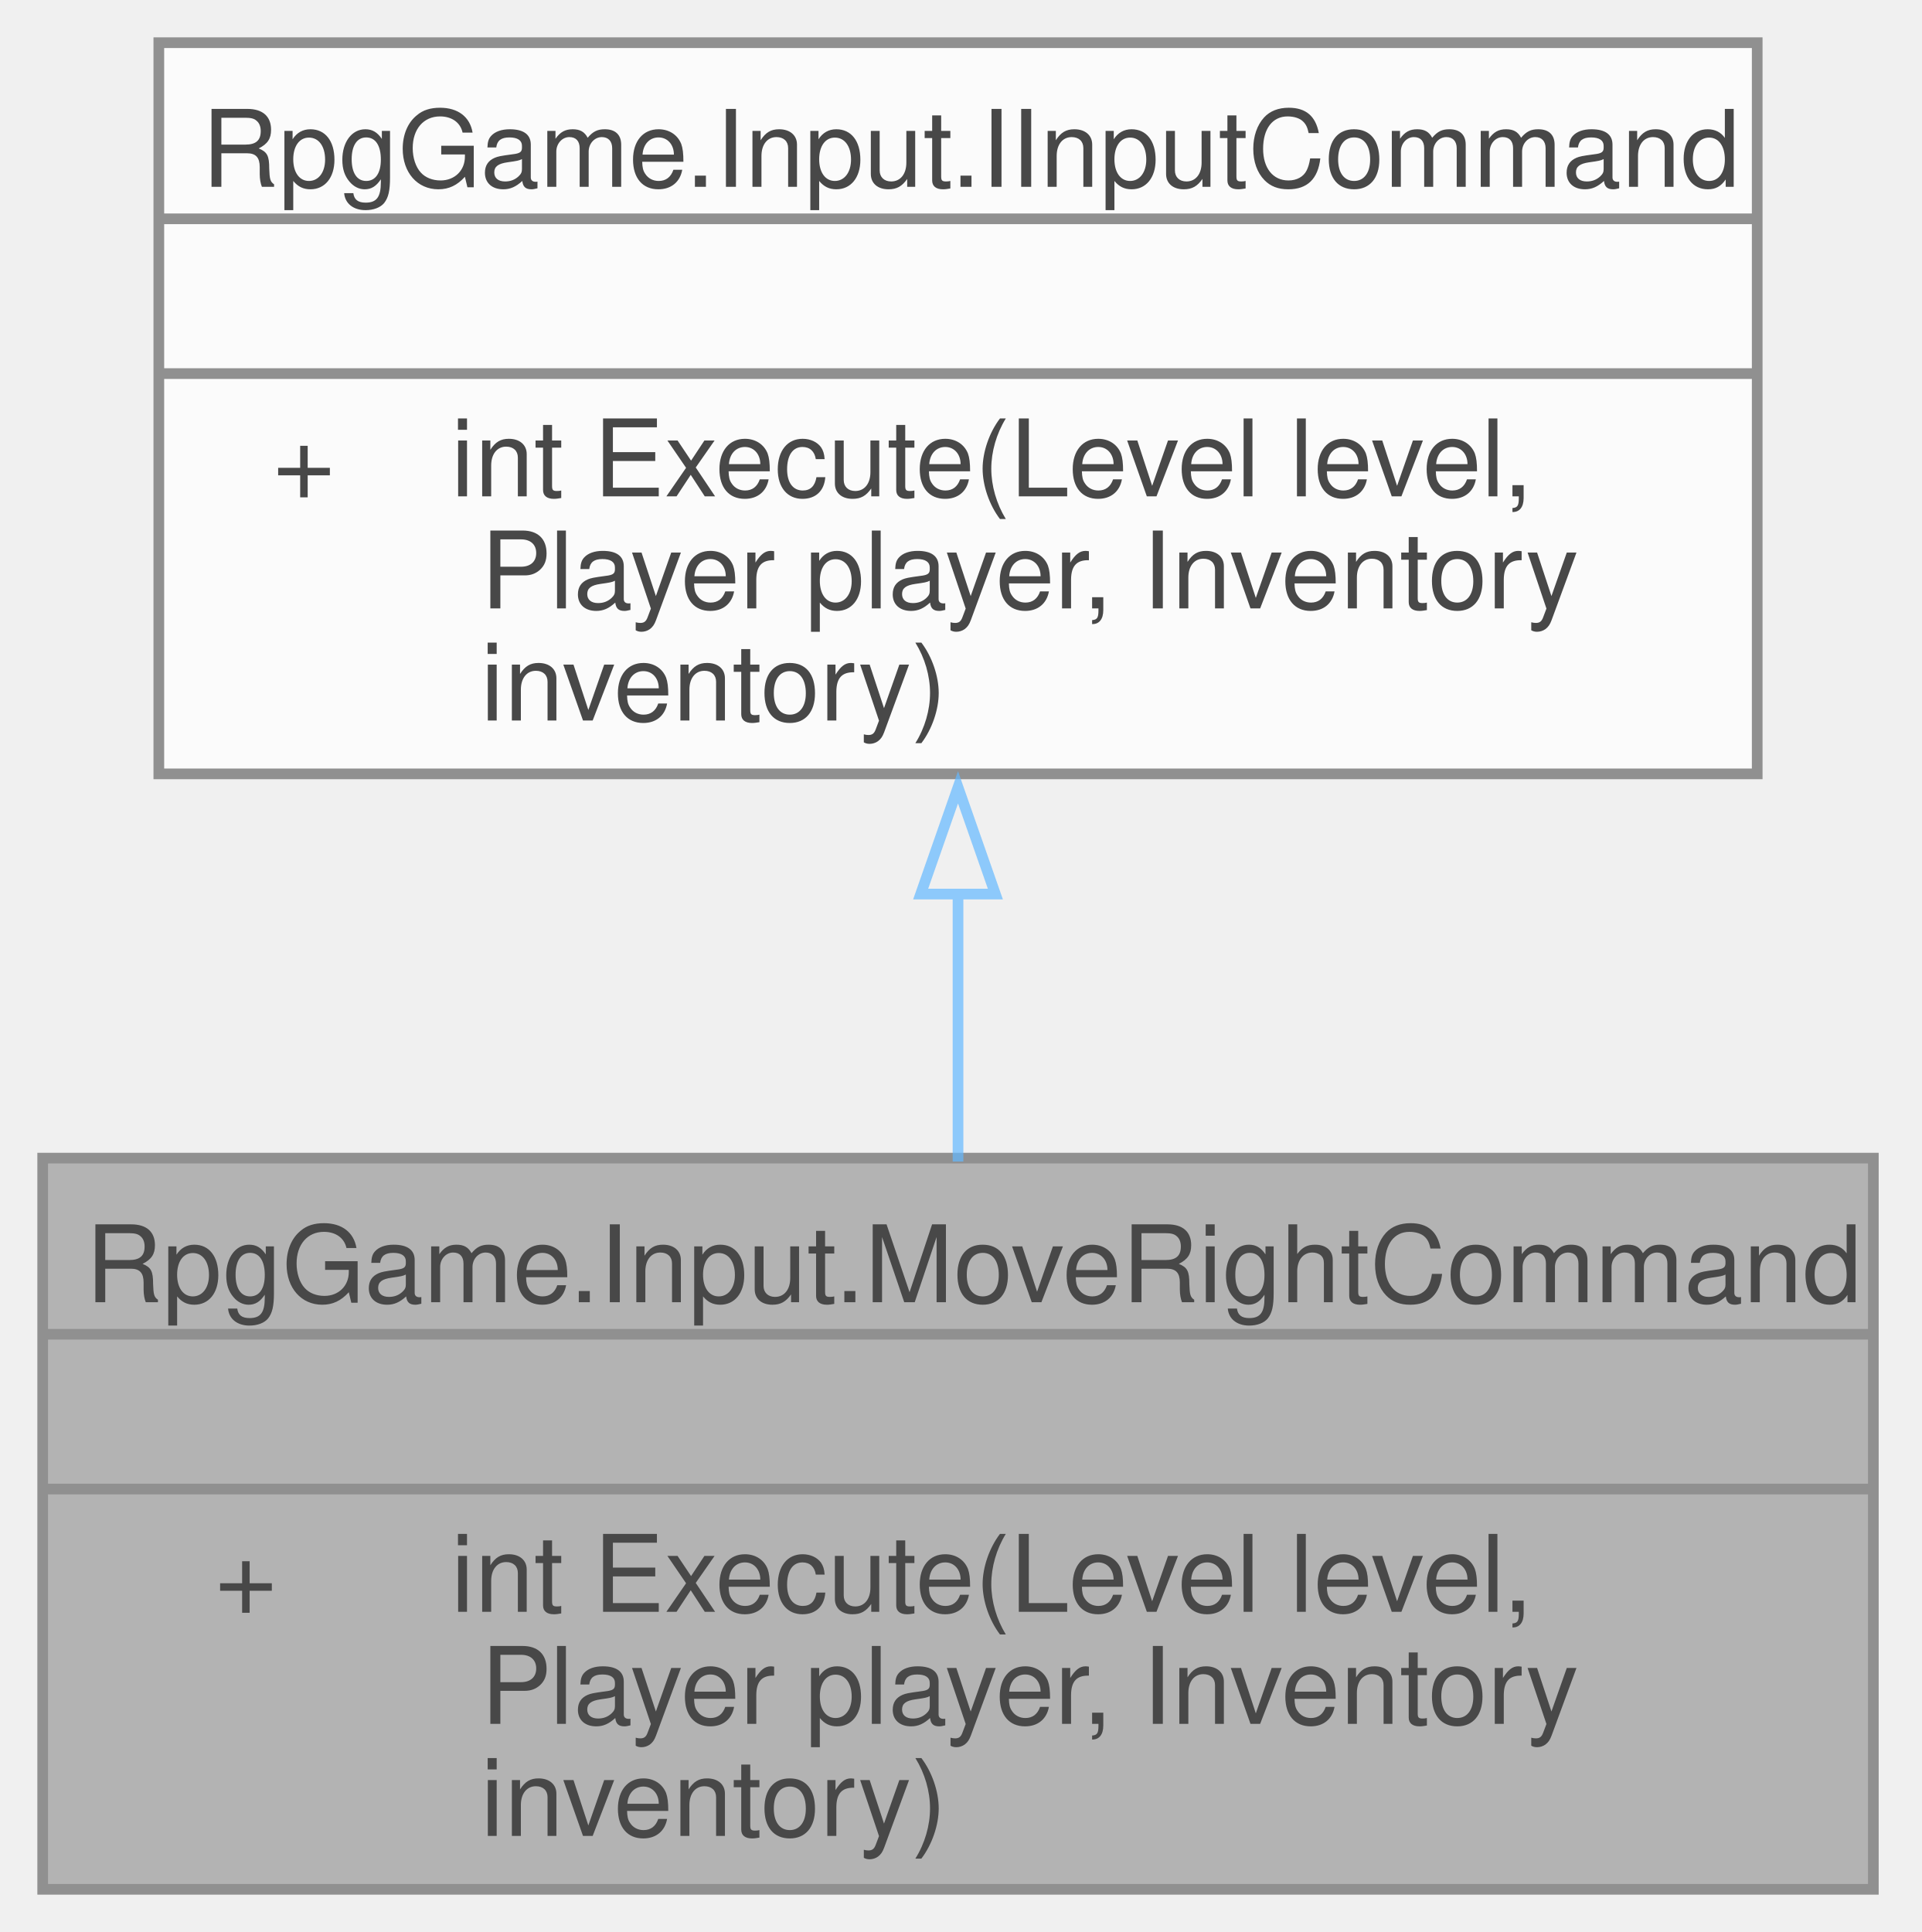
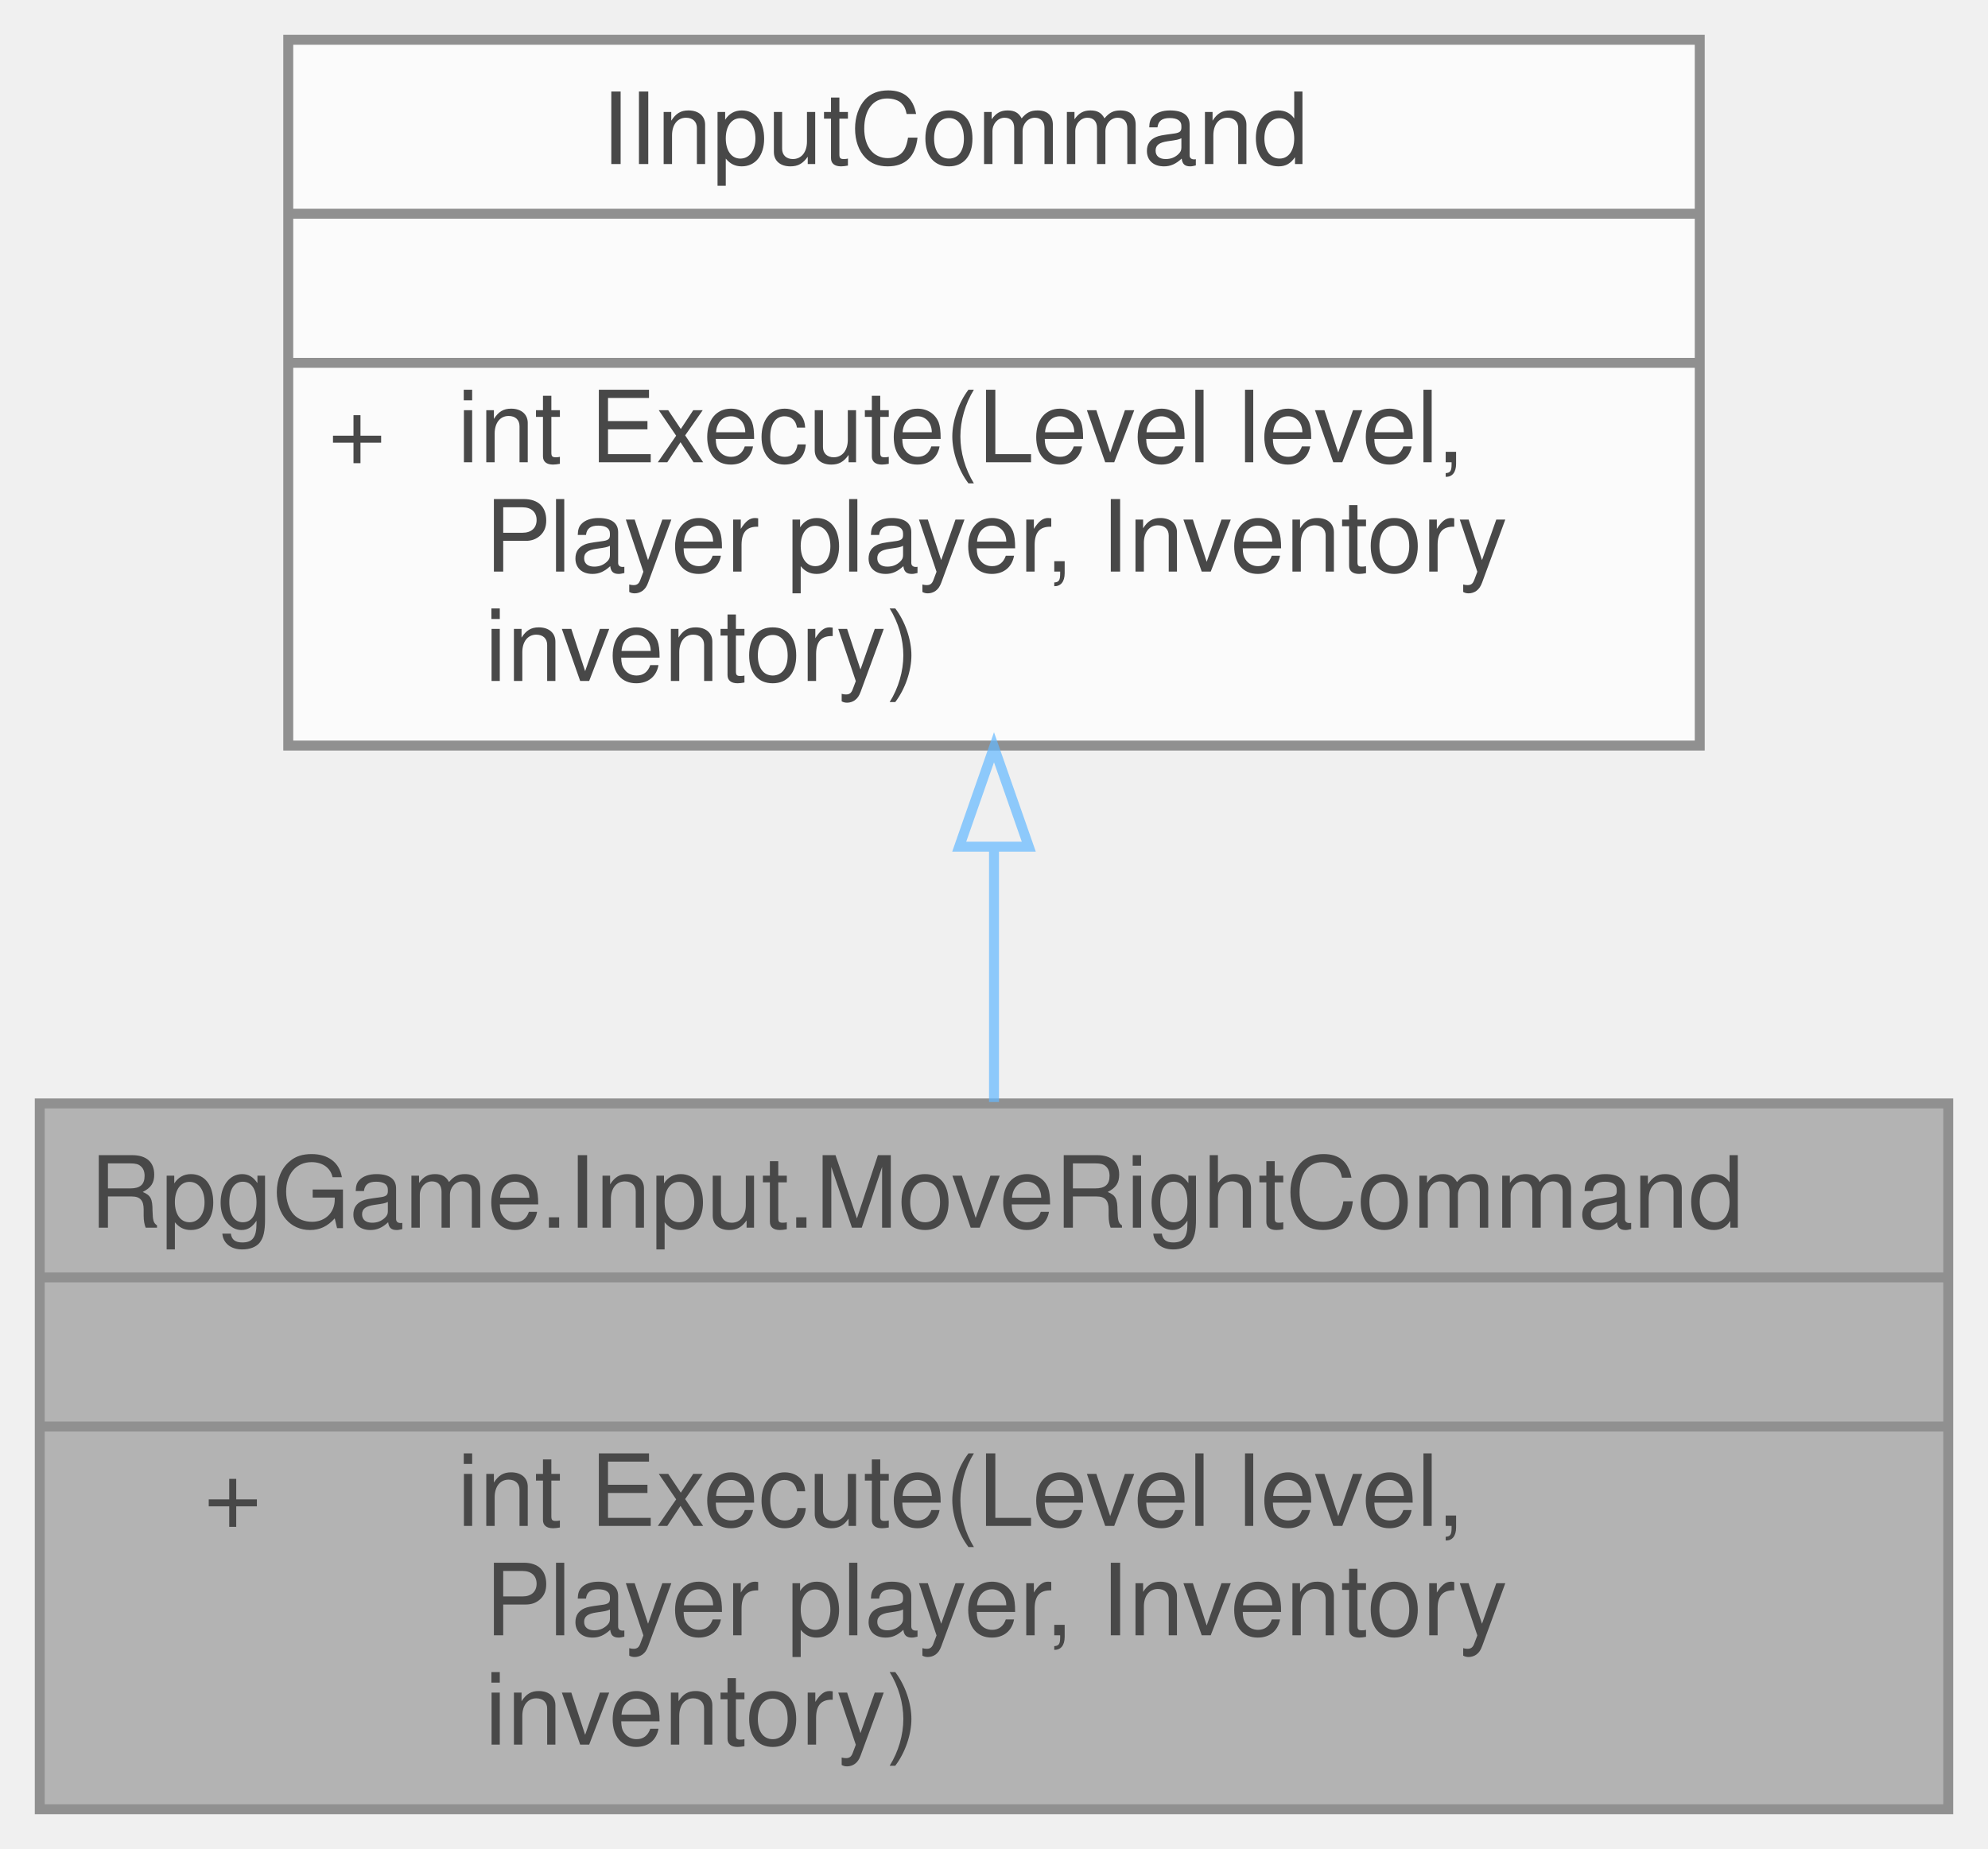
- <svg xmlns="http://www.w3.org/2000/svg" xmlns:xlink="http://www.w3.org/1999/xlink" width="180pt" height="181pt" viewBox="0.00 0.00 180.00 181.00">
+ <svg xmlns="http://www.w3.org/2000/svg" xmlns:xlink="http://www.w3.org/1999/xlink" width="200pt" height="186pt" viewBox="0.00 0.00 200.00 186.00">
  <svg id="main" version="1.1" xml:space="preserve">
    <style type="text/css">
.node, .edge {opacity: 0.7;}
.node.selected, .edge.selected {opacity: 1;}
.edge:hover path { stroke: red; }
.edge:hover polygon { stroke: red; fill: red; }
</style>
    <svg id="graph" class="graph">
-       <g id="graph0" class="graph" transform="scale(1 1) rotate(0) translate(4 177)">
+       <g id="graph0" class="graph" transform="scale(1 1) rotate(0) translate(4 182)">
        <g id="Node000001" class="node">
          <g id="a_Node000001">
            <a xlink:title="Moves the player one tile right (east) on the level.">
-               <polygon fill="#999999" stroke="none" points="171.5,-68.5 0,-68.5 0,0 171.5,0 171.5,-68.5" />
-               <text xml:space="preserve" text-anchor="start" x="4" y="-55" font-family="Helvetica,sans-Serif" font-size="10.00">RpgGame.Input.MoveRightCommand</text>
-               <text xml:space="preserve" text-anchor="start" x="84.25" y="-40.5" font-family="Helvetica,sans-Serif" font-size="10.00"> </text>
-               <text xml:space="preserve" text-anchor="start" x="16.12" y="-26" font-family="Helvetica,sans-Serif" font-size="10.00">+</text>
-               <text xml:space="preserve" text-anchor="start" x="38.25" y="-26" font-family="Helvetica,sans-Serif" font-size="10.00">int Execute(Level level,</text>
-               <text xml:space="preserve" text-anchor="start" x="38.25" y="-15.5" font-family="Helvetica,sans-Serif" font-size="10.00"> Player player, Inventory</text>
-               <text xml:space="preserve" text-anchor="start" x="38.25" y="-5" font-family="Helvetica,sans-Serif" font-size="10.00"> inventory)</text>
-               <polygon fill="#666666" stroke="#666666" points="0,-52 0,-52 171.5,-52 171.5,-52 0,-52" />
-               <polygon fill="#666666" stroke="#666666" points="0,-37.5 0,-37.5 171.5,-37.5 171.5,-37.5 0,-37.5" />
-               <polygon fill="none" stroke="#666666" points="0,0 0,-68.5 171.5,-68.5 171.5,0 0,0" />
+               <polygon fill="#999999" stroke="transparent" points="192,-71 0,-71 0,0 192,0 192,-71" />
+               <text text-anchor="start" x="5" y="-58.5" font-family="Helvetica,sans-Serif" font-size="10.00">RpgGame.Input.MoveRightCommand</text>
+               <text text-anchor="start" x="94" y="-43.5" font-family="Helvetica,sans-Serif" font-size="10.00"> </text>
+               <text text-anchor="start" x="16.5" y="-28.5" font-family="Helvetica,sans-Serif" font-size="10.00">+</text>
+               <text text-anchor="start" x="42" y="-28.5" font-family="Helvetica,sans-Serif" font-size="10.00">int Execute(Level level,</text>
+               <text text-anchor="start" x="42" y="-17.5" font-family="Helvetica,sans-Serif" font-size="10.00"> Player player, Inventory</text>
+               <text text-anchor="start" x="42" y="-6.5" font-family="Helvetica,sans-Serif" font-size="10.00"> inventory)</text>
+               <polygon fill="#666666" stroke="#666666" points="0,-53.5 0,-53.5 192,-53.5 192,-53.5 0,-53.5" />
+               <polygon fill="#666666" stroke="#666666" points="0,-38.5 0,-38.5 192,-38.5 192,-38.5 0,-38.5" />
+               <polygon fill="none" stroke="#666666" points="0,0 0,-71 192,-71 192,0 0,0" />
            </a>
          </g>
        </g>
        <g id="Node000002" class="node">
          <g id="a_Node000002">
            <a xlink:href="interfaceRpgGame_1_1Input_1_1IInputCommand.html" target="_top" xlink:title="Represents a user input command that manipulates the game state (level, player, inventory) and return...">
-               <polygon fill="white" stroke="none" points="160.62,-173 10.88,-173 10.88,-104.5 160.62,-104.5 160.62,-173" />
-               <text xml:space="preserve" text-anchor="start" x="14.88" y="-159.5" font-family="Helvetica,sans-Serif" font-size="10.00">RpgGame.Input.IInputCommand</text>
-               <text xml:space="preserve" text-anchor="start" x="84.25" y="-145" font-family="Helvetica,sans-Serif" font-size="10.00"> </text>
-               <text xml:space="preserve" text-anchor="start" x="21.56" y="-130.5" font-family="Helvetica,sans-Serif" font-size="10.00">+</text>
-               <text xml:space="preserve" text-anchor="start" x="38.25" y="-130.5" font-family="Helvetica,sans-Serif" font-size="10.00">int Execute(Level level,</text>
-               <text xml:space="preserve" text-anchor="start" x="38.25" y="-120" font-family="Helvetica,sans-Serif" font-size="10.00"> Player player, Inventory</text>
-               <text xml:space="preserve" text-anchor="start" x="38.25" y="-109.5" font-family="Helvetica,sans-Serif" font-size="10.00"> inventory)</text>
-               <polygon fill="#666666" stroke="#666666" points="10.88,-156.5 10.88,-156.5 160.62,-156.5 160.62,-156.5 10.88,-156.5" />
-               <polygon fill="#666666" stroke="#666666" points="10.88,-142 10.88,-142 160.62,-142 160.62,-142 10.88,-142" />
-               <polygon fill="none" stroke="#666666" points="10.88,-104.5 10.88,-173 160.62,-173 160.62,-104.5 10.88,-104.5" />
+               <polygon fill="white" stroke="transparent" points="167,-178 25,-178 25,-107 167,-107 167,-178" />
+               <text text-anchor="start" x="56.5" y="-165.5" font-family="Helvetica,sans-Serif" font-size="10.00">IInputCommand</text>
+               <text text-anchor="start" x="94" y="-150.5" font-family="Helvetica,sans-Serif" font-size="10.00"> </text>
+               <text text-anchor="start" x="29" y="-135.5" font-family="Helvetica,sans-Serif" font-size="10.00">+</text>
+               <text text-anchor="start" x="42" y="-135.5" font-family="Helvetica,sans-Serif" font-size="10.00">int Execute(Level level,</text>
+               <text text-anchor="start" x="42" y="-124.5" font-family="Helvetica,sans-Serif" font-size="10.00"> Player player, Inventory</text>
+               <text text-anchor="start" x="42" y="-113.5" font-family="Helvetica,sans-Serif" font-size="10.00"> inventory)</text>
+               <polygon fill="#666666" stroke="#666666" points="25,-160.5 25,-160.5 167,-160.5 167,-160.5 25,-160.5" />
+               <polygon fill="#666666" stroke="#666666" points="25,-145.5 25,-145.5 167,-145.5 167,-145.5 25,-145.5" />
+               <polygon fill="none" stroke="#666666" points="25,-107 25,-178 167,-178 167,-107 25,-107" />
            </a>
          </g>
        </g>
        <g id="edge1_Node000001_Node000002" class="edge">
          <g id="a_edge1_Node000001_Node000002">
            <a xlink:title=" ">
-               <path fill="none" stroke="#63b8ff" d="M85.75,-93.44C85.75,-84.96 85.75,-76.23 85.75,-68.18" />
-               <polygon fill="none" stroke="#63b8ff" points="82.25,-93.24 85.75,-103.24 89.25,-93.24 82.25,-93.24" />
+               <path fill="none" stroke="#63b8ff" d="M96,-96.62C96,-88.09 96,-79.29 96,-71.14" />
+               <polygon fill="none" stroke="#63b8ff" points="92.5,-96.83 96,-106.83 99.5,-96.83 92.5,-96.83" />
            </a>
          </g>
        </g>
      </g>
    </svg>
  </svg>
  <style type="text/css">

[data-mouse-over-selected='false'] { opacity: 0.7; }
[data-mouse-over-selected='true']  { opacity: 1.0; }

</style>
</svg>
